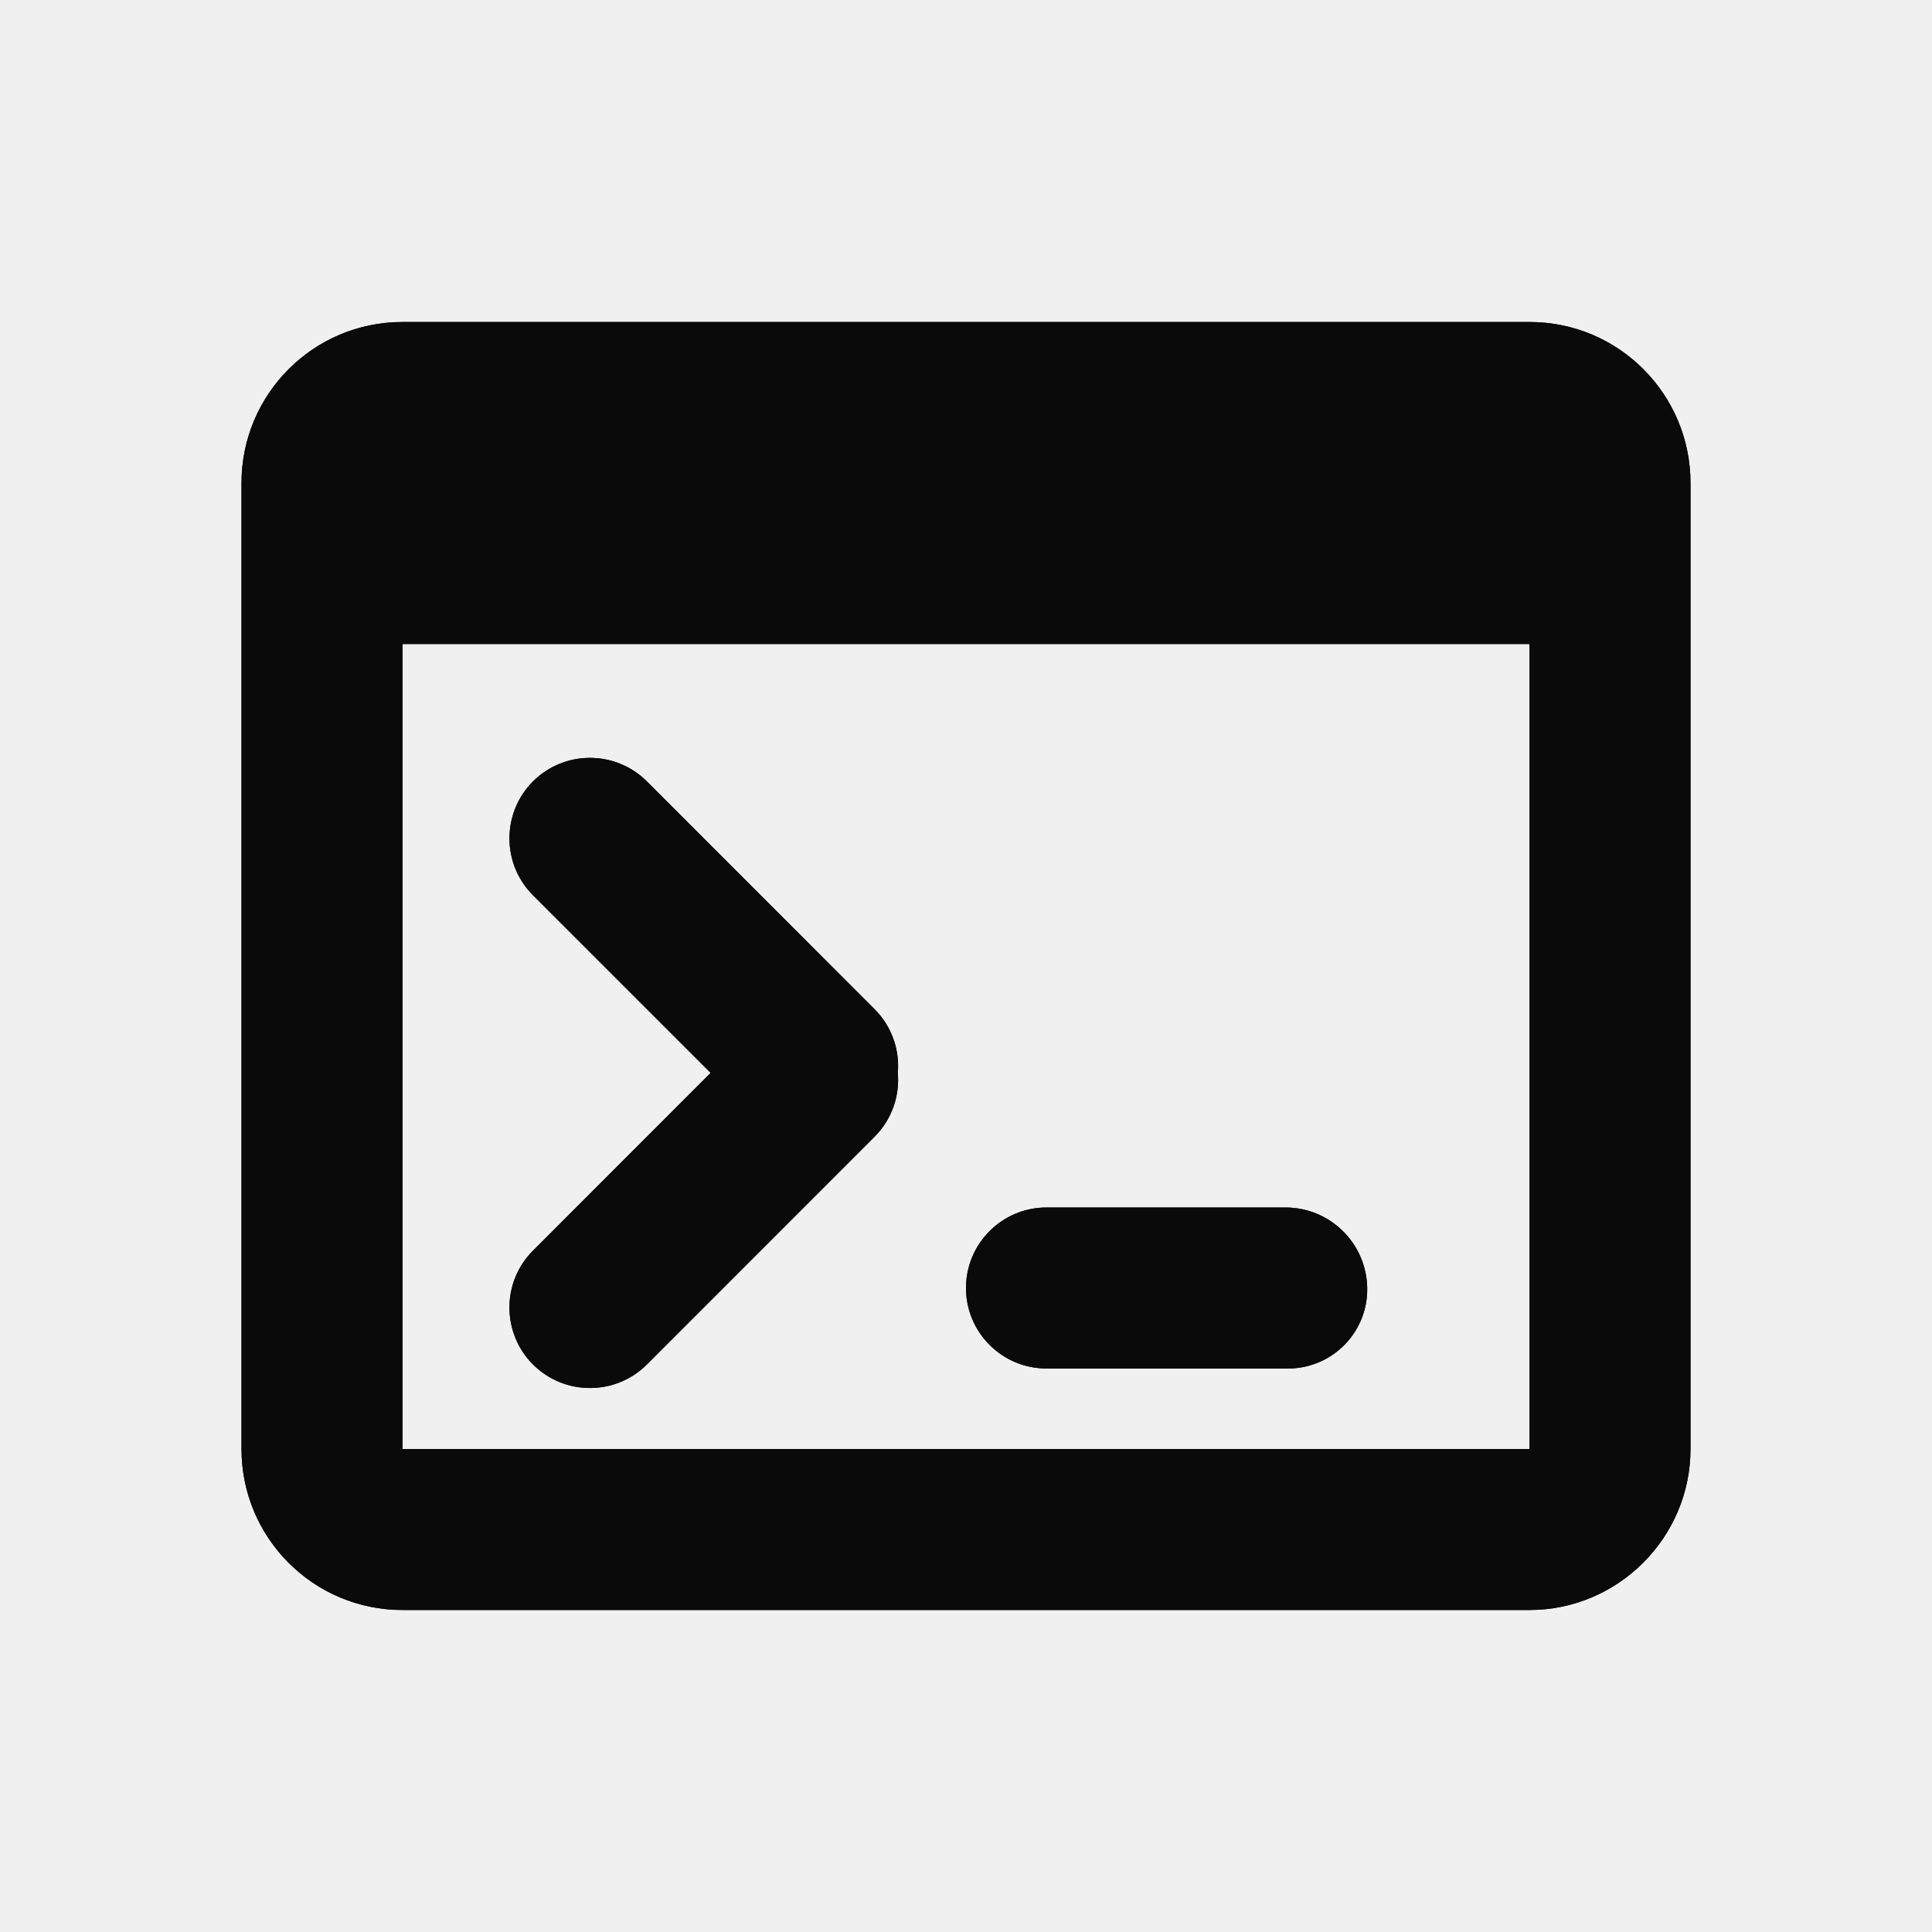
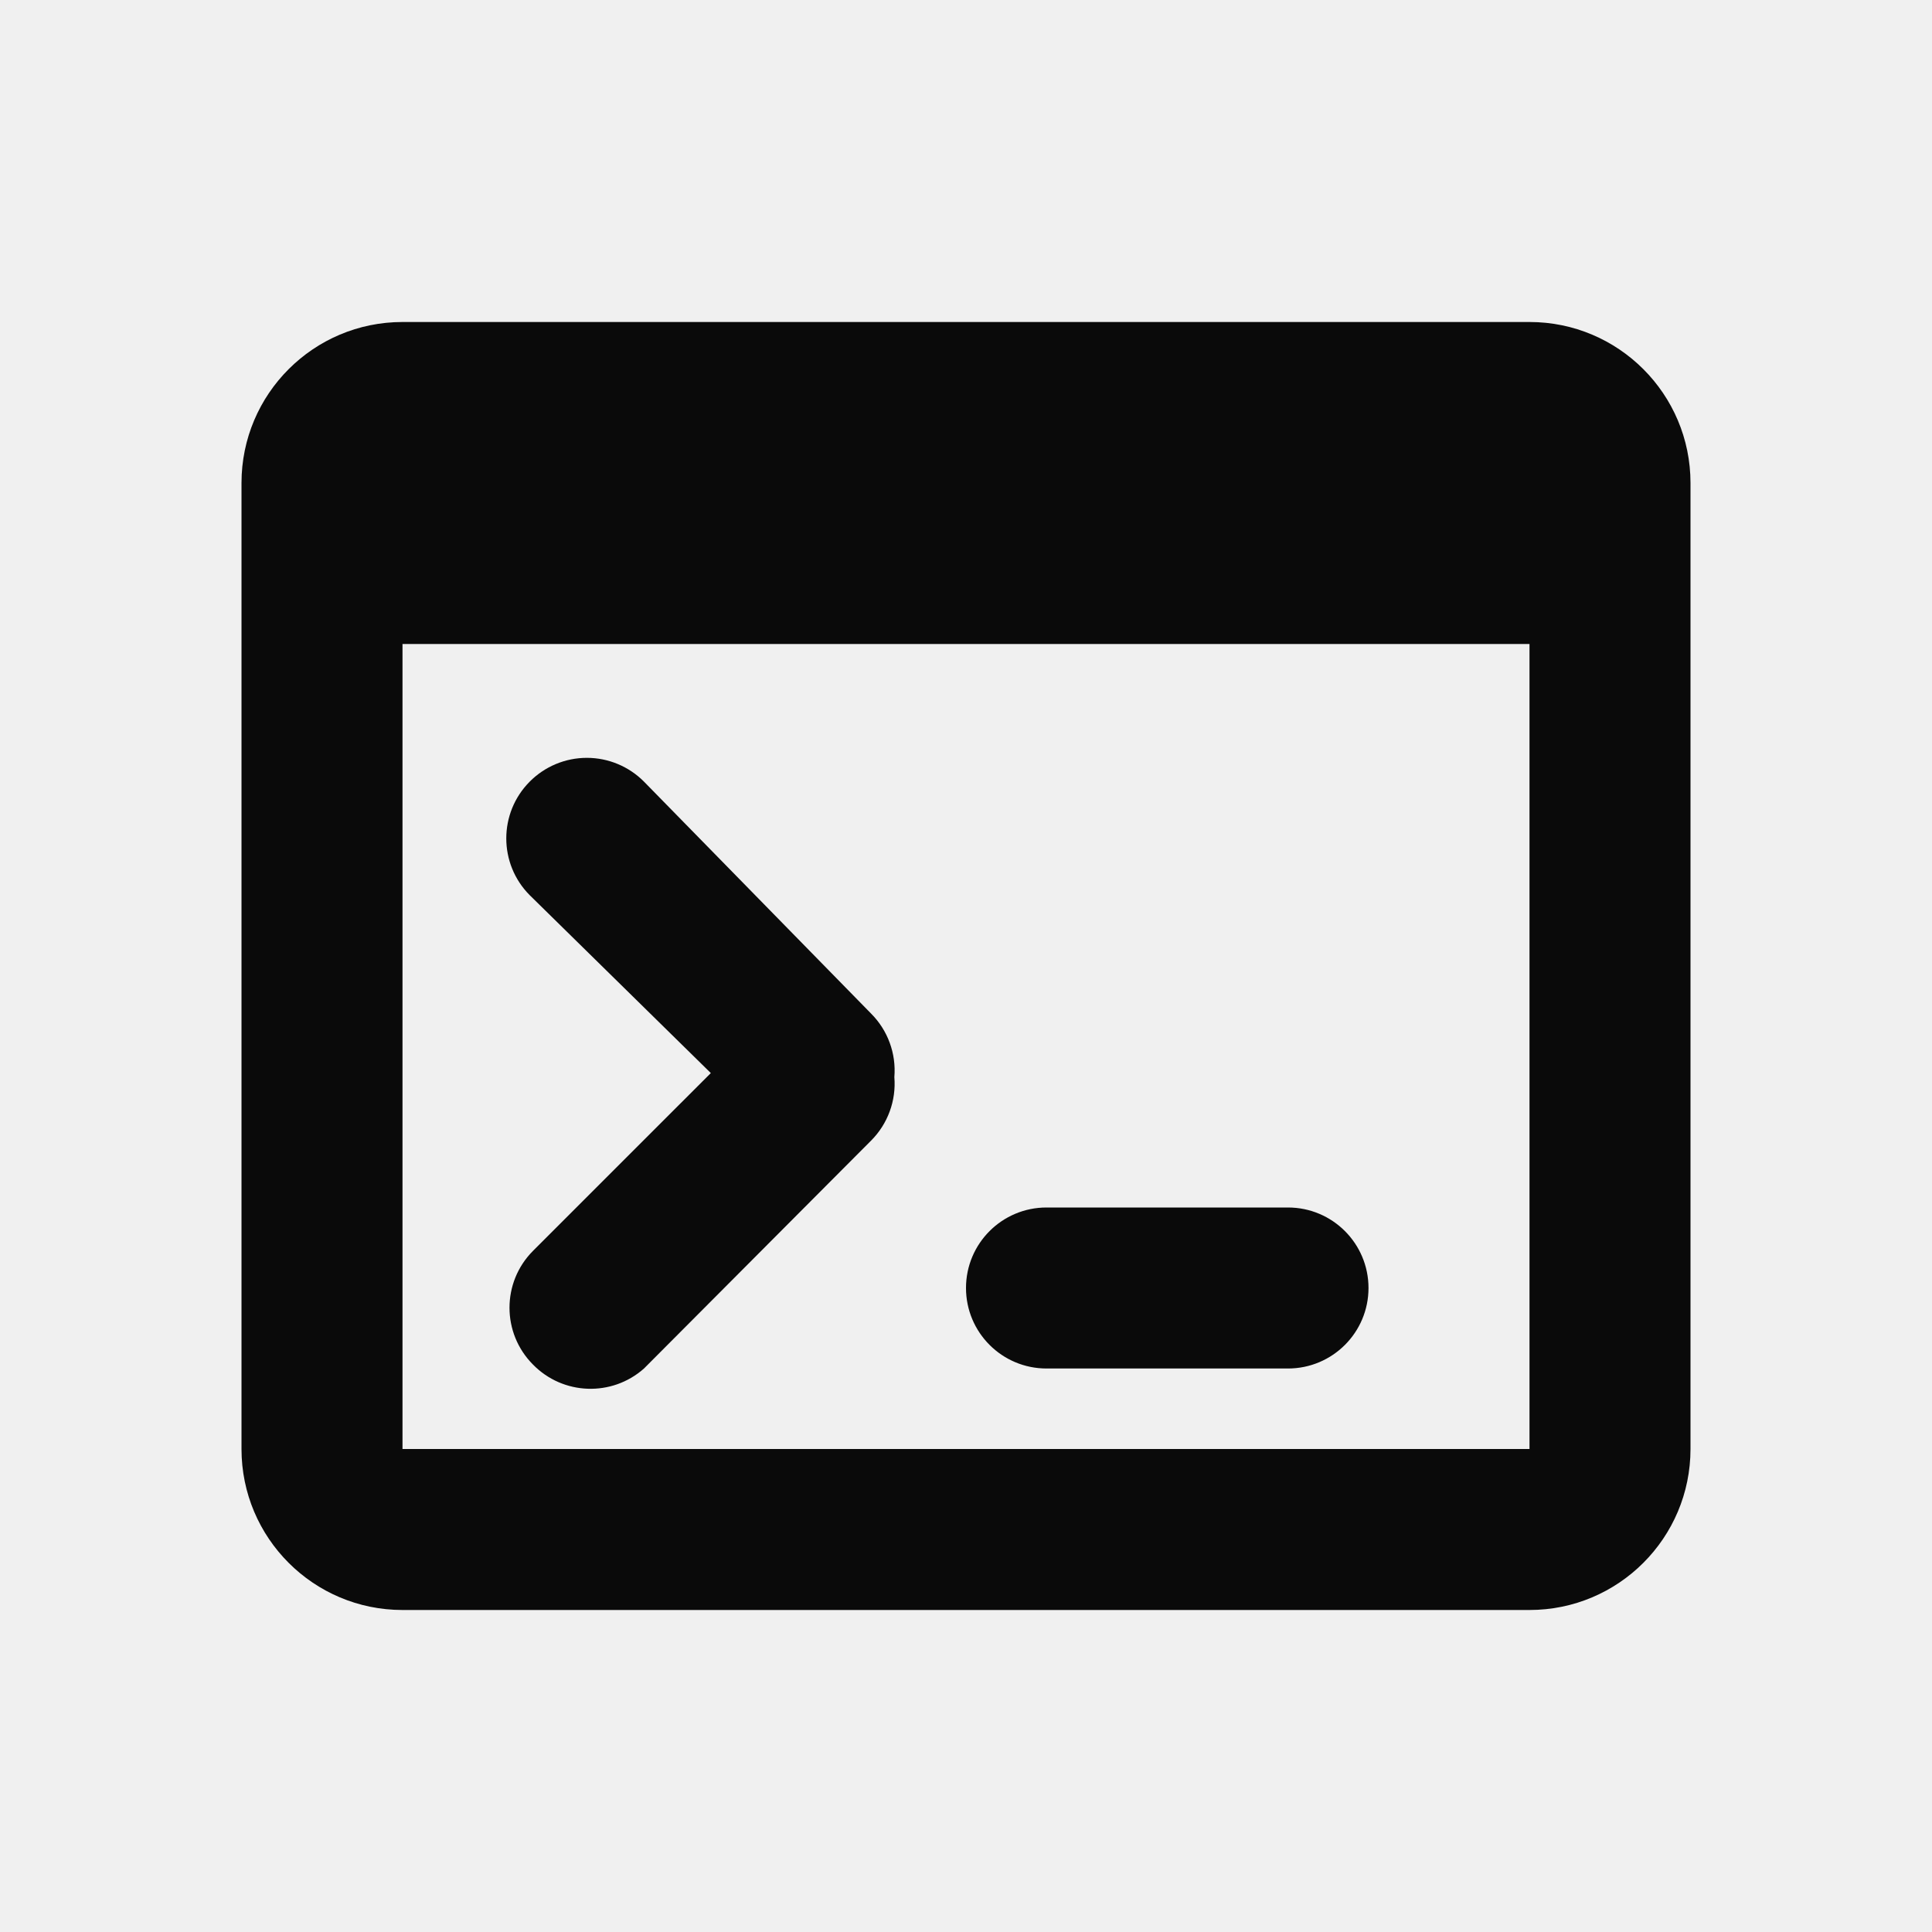
- <svg xmlns="http://www.w3.org/2000/svg" xmlns:xlink="http://www.w3.org/1999/xlink" width="24" height="24" viewBox="0 0 24 24">
-   <defs>
-     <path id="background-scripts-a" d="M19,4 L5,4 C3.89,4 3,4.9 3,6 L3,18 C3,19.1 3.89,20 5,20 L19,20 C20.1,20 21,19.1 21,18 L21,6 C21,4.9 20.11,4 19,4 Z M19,18 L5,18 L5,8 L19,8 L19,18 Z M16,17 C16.005,17 16.01,17 16.016,17 C16.559,16.991 16.993,16.544 16.984,16 C16.975,15.445 16.523,15 15.968,15 L13,15 C12.448,15 12,15.448 12,16 C12,16.552 12.448,17 13,17 L16,17 Z M8.828,13.328 L6.621,15.536 C6.231,15.926 6.231,16.559 6.621,16.95 C7.012,17.34 7.645,17.34 8.036,16.95 L10.864,14.121 C11.081,13.904 11.177,13.612 11.153,13.328 C11.177,13.045 11.081,12.753 10.864,12.536 L8.036,9.707 C7.645,9.317 7.012,9.317 6.621,9.707 C6.231,10.098 6.231,10.731 6.621,11.121 L8.828,13.328 Z" />
-   </defs>
-   <g fill="none" fill-rule="evenodd">
-     <mask id="background-scripts-b" fill="#fff">
-       <use xlink:href="#background-scripts-a" />
-     </mask>
-     <use fill="#0a0a0a" fill-rule="nonzero" xlink:href="#background-scripts-a" />
-     <g fill="#0a0a0a" fill-rule="nonzero" mask="url(#background-scripts-b)">
-       <rect width="24" height="24" />
-     </g>
-   </g>
+ <svg xmlns="http://www.w3.org/2000/svg" id="Layer_1" data-name="Layer 1" width="24" height="24" viewBox="0 0 24 24">
+   <path d="M19,4H5A2,2,0,0,0,3,6V18a2,2,0,0,0,2,2H19a2,2,0,0,0,2-2V6A2,2,0,0,0,19,4Zm0,14H5V8H19Zm-3-1h0a1,1,0,0,0,1-1,1,1,0,0,0-1-1H13a1,1,0,0,0,0,2ZM8.83,13.33,6.62,15.54a1,1,0,0,0,0,1.41A1,1,0,0,0,8,17l2.82-2.83a1,1,0,0,0,.29-.79,1,1,0,0,0-.29-.79L8,9.71a1,1,0,0,0-1.42,0,1,1,0,0,0,0,1.41Z" fill="#0a0a0a" />
</svg>
